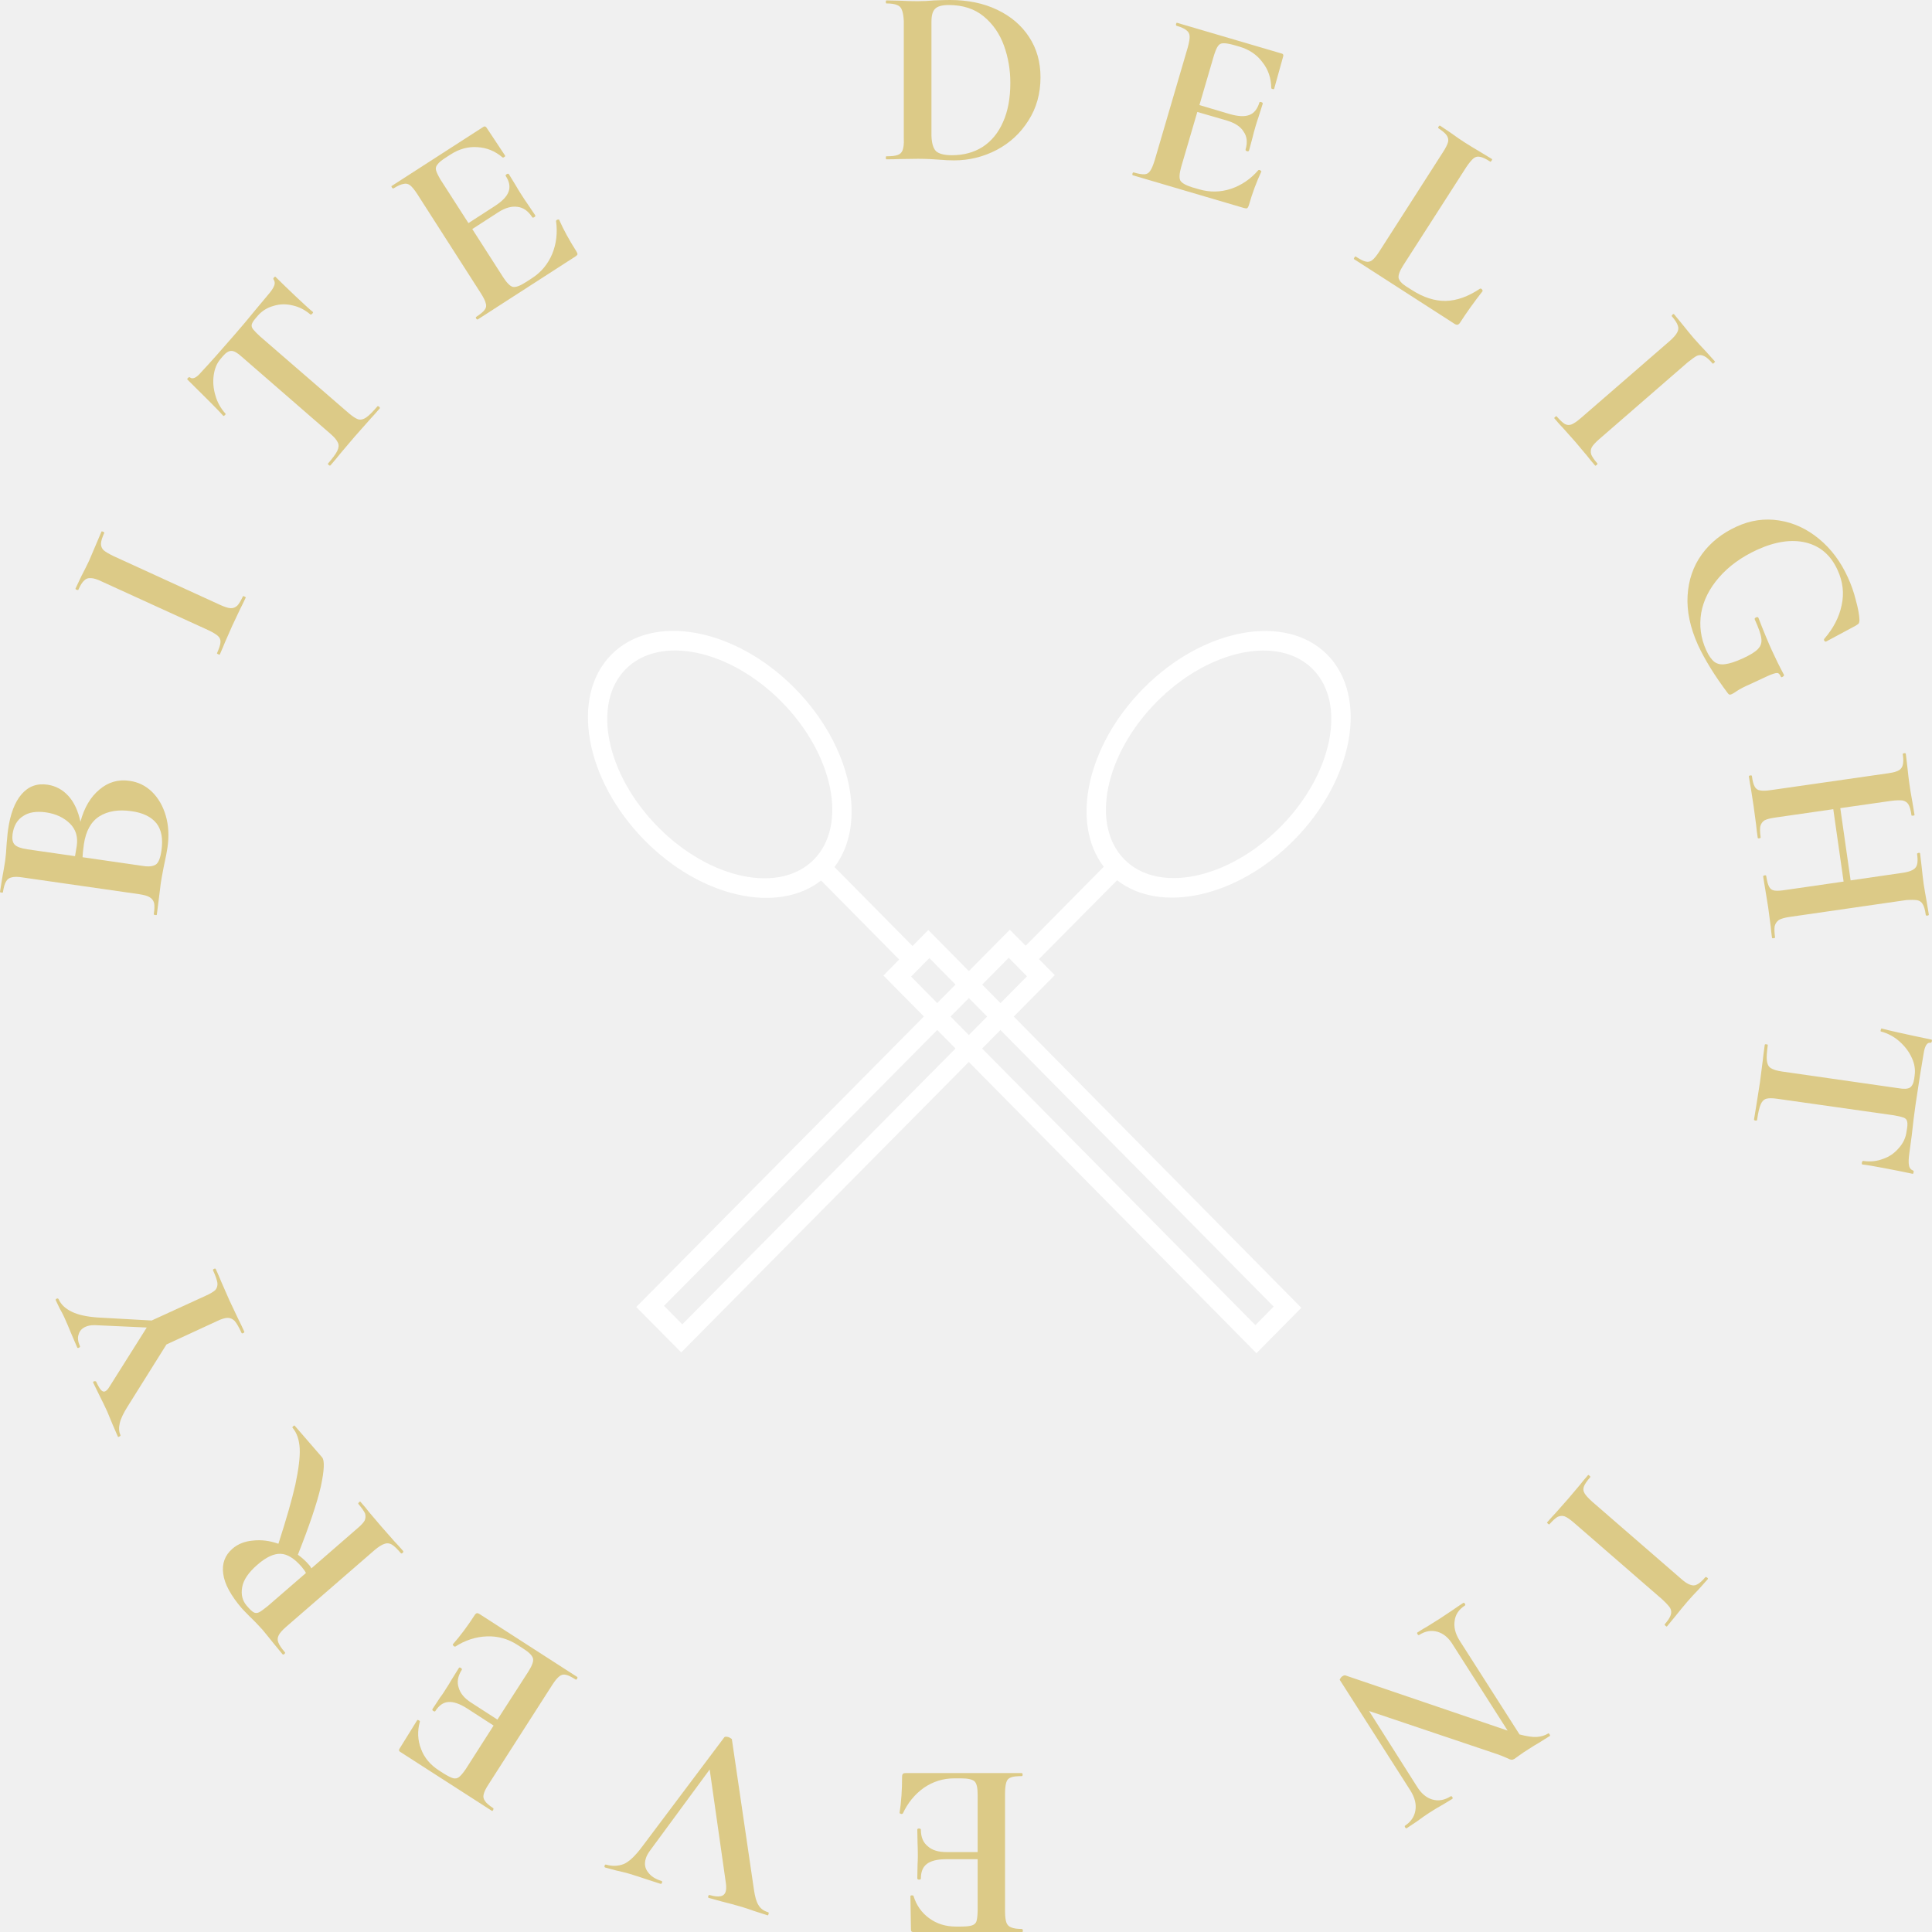
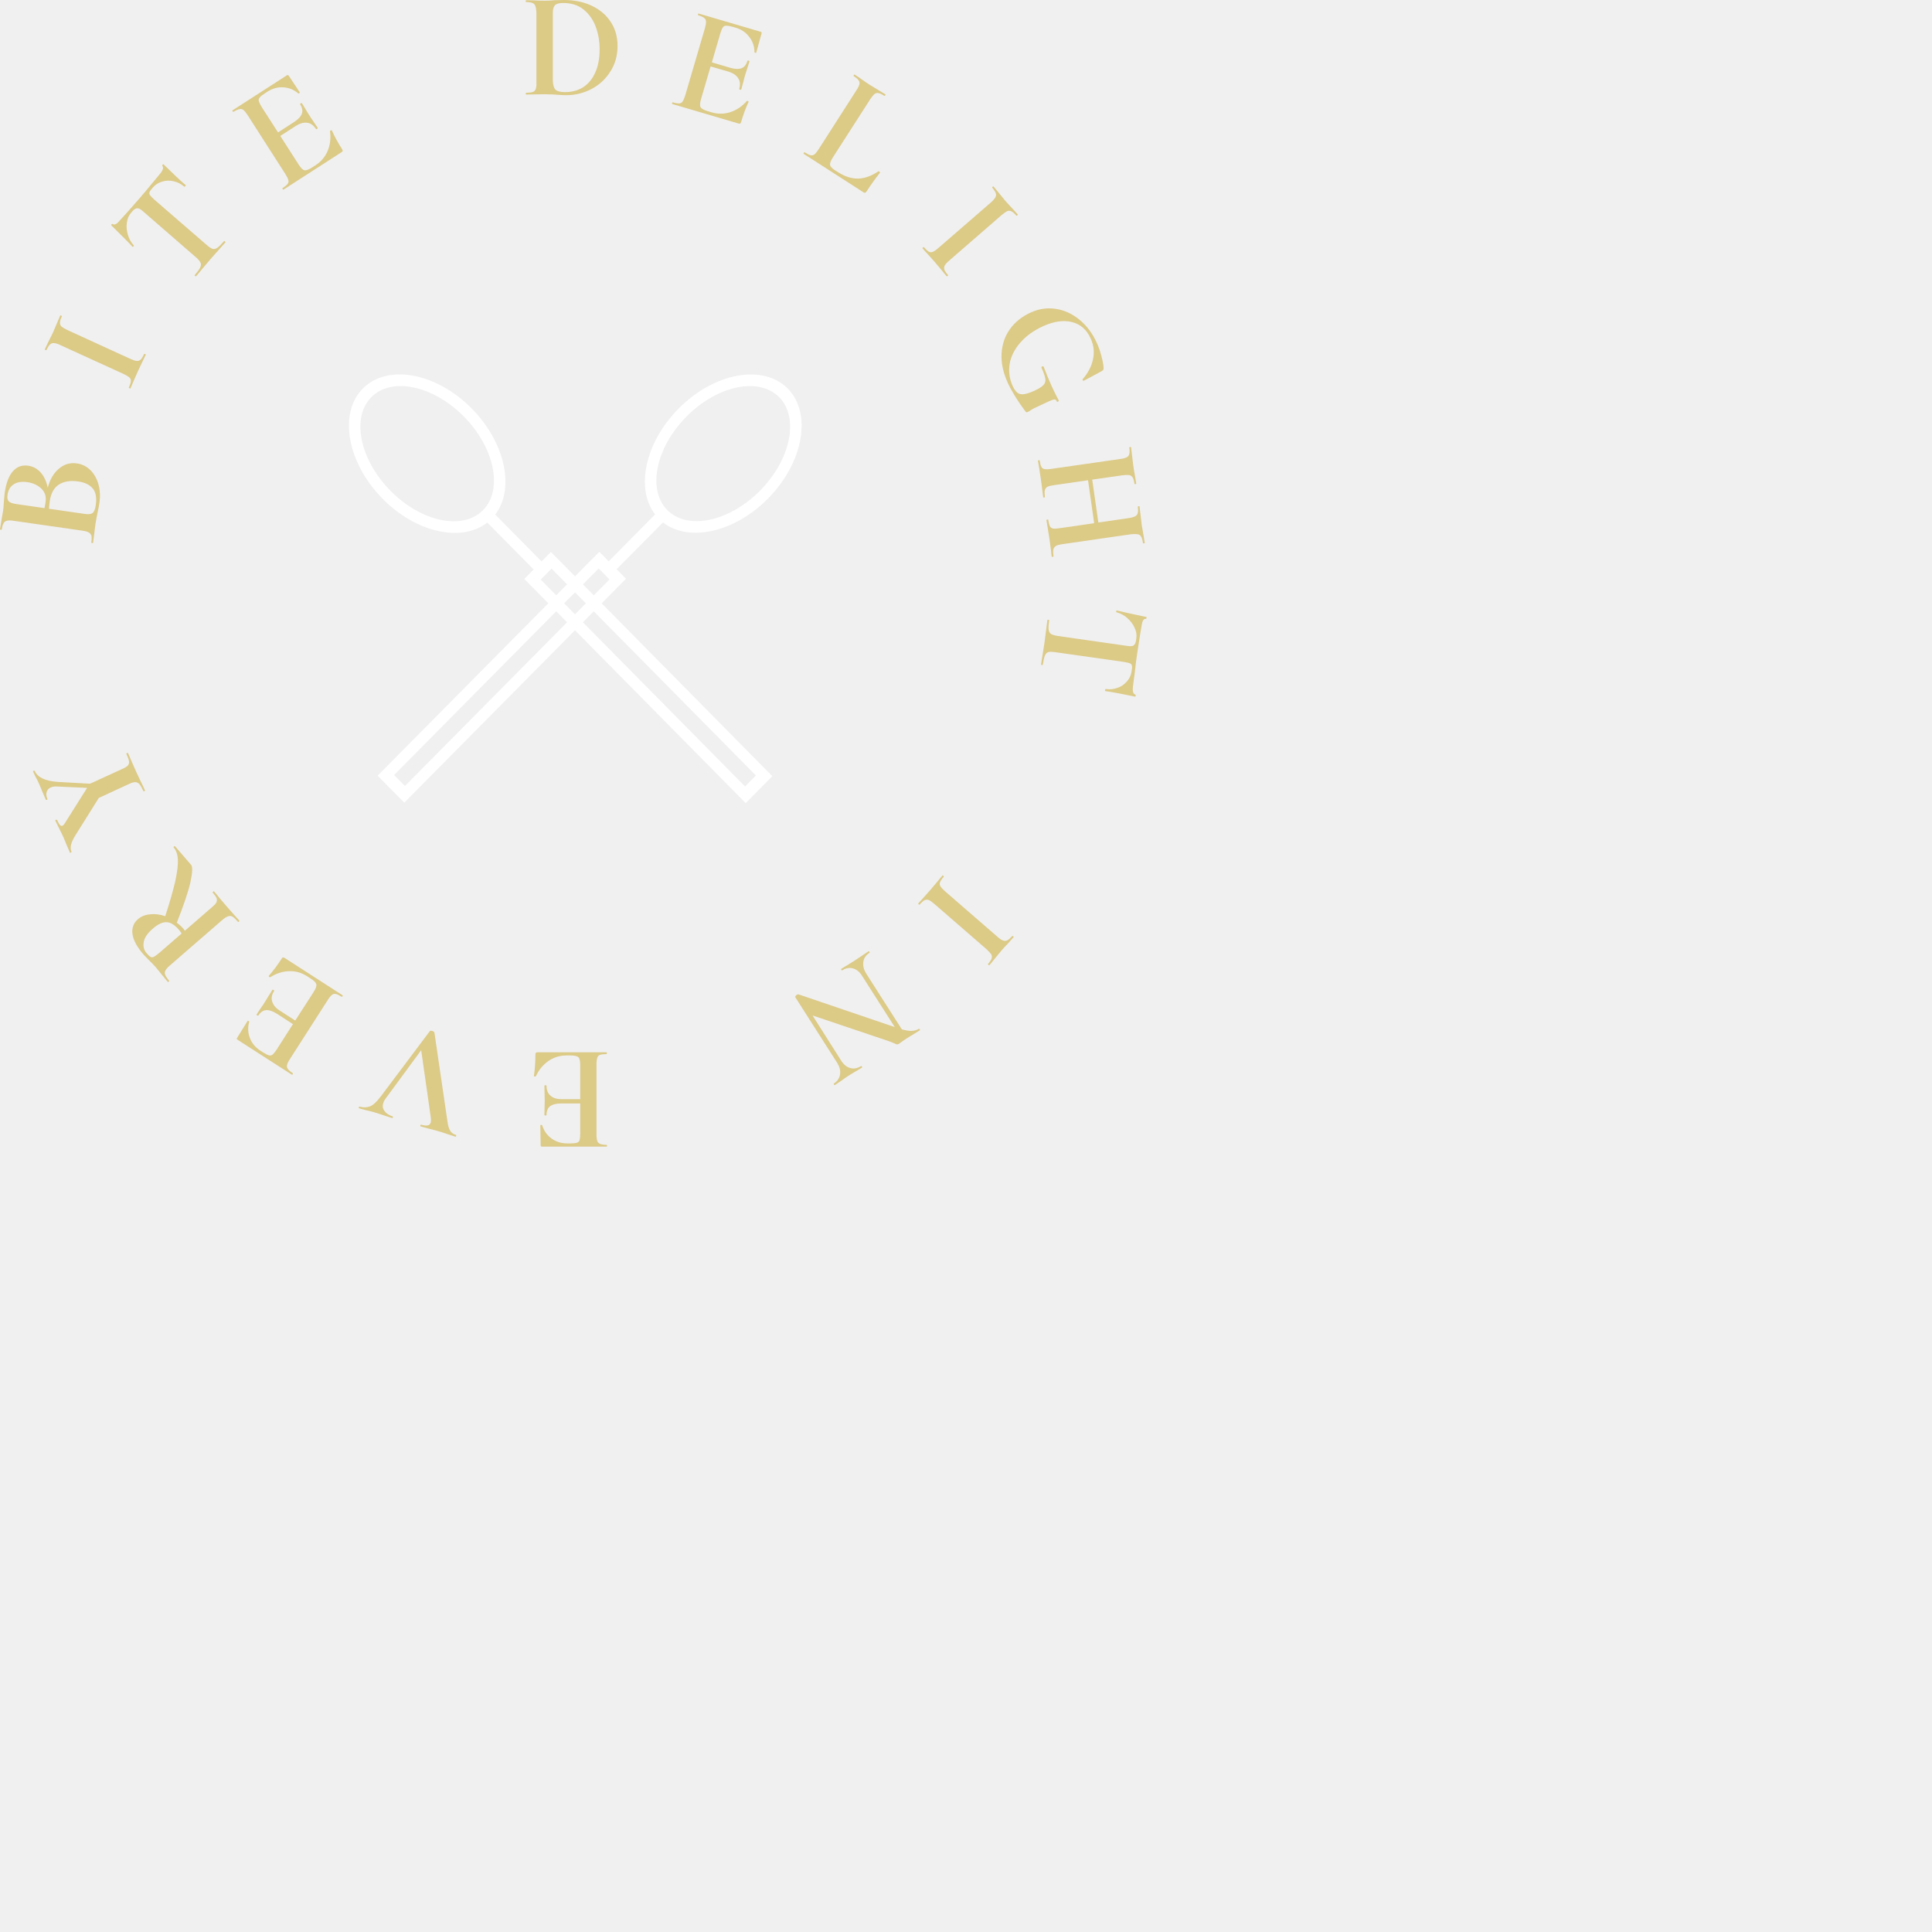
- <svg xmlns="http://www.w3.org/2000/svg" width="146" height="146" viewBox="0 0 146 146" fill="none">
+ <svg xmlns="http://www.w3.org/2000/svg" width="146" height="146" viewBox="0 0 246 246" fill="none">
  <defs />
  <path id="Vector" d="M97.77 63.5C102.3 58.93 103.43 52.64 100.3 49.47C97.16 46.31 90.93 47.45 86.41 52.02C82.13 56.34 80.88 62.2 83.41 65.5L77.51 71.47L76.31 70.26L48.08 98.77L51.48 102.2L79.71 73.69L78.51 72.48L84.42 66.52C87.69 69.07 93.49 67.82 97.77 63.5ZM77.61 73.78L51.56 100.08L50.18 98.68L76.23 72.38L77.61 73.78ZM84.97 64.95C82.39 62.34 83.49 57 87.41 53.04C91.34 49.07 96.63 47.97 99.21 50.57C101.79 53.18 100.69 58.52 96.77 62.48C92.84 66.44 87.55 67.55 84.97 64.95Z" fill="#FFFFFF" fill-opacity="1" fill-rule="nonzero" />
  <path id="Vector" d="M60.07 52.02C55.55 47.44 49.33 46.3 46.2 49.47C43.07 52.63 44.2 58.93 48.72 63.51C52.99 67.84 58.79 69.09 62.05 66.54L67.95 72.51L66.76 73.72L94.95 102.26L98.34 98.83L70.15 70.28L68.96 71.49L63.06 65.52C65.58 62.21 64.34 56.35 60.07 52.02ZM70.23 72.4L96.25 98.74L94.87 100.14L68.85 73.8L70.23 72.4ZM61.5 64.96C58.92 67.57 53.64 66.46 49.72 62.49C45.8 58.52 44.71 53.17 47.28 50.57C49.86 47.96 55.14 49.07 59.06 53.03C62.98 57 64.08 62.35 61.5 64.96Z" fill="#FFFFFF" fill-opacity="1" fill-rule="nonzero" />
  <path id="D" d="M72.1 12.12C71.74 12.12 71.34 12.1 70.89 12.06C70.71 12.05 70.49 12.03 70.24 12.02C69.98 12.01 69.7 12 69.38 12L67.96 12.02C67.73 12.03 67.4 12.04 66.98 12.04C66.96 12.04 66.94 12 66.94 11.93C66.94 11.85 66.96 11.81 66.98 11.81C67.38 11.81 67.66 11.78 67.84 11.71C68.02 11.65 68.14 11.53 68.21 11.35C68.28 11.16 68.32 10.87 68.3 10.48L68.3 1.59C68.28 1.21 68.23 0.92 68.15 0.74C68.09 0.56 67.96 0.44 67.79 0.38C67.61 0.3 67.34 0.26 66.98 0.26C66.96 0.26 66.94 0.23 66.94 0.15C66.94 0.07 66.96 0.03 66.98 0.03L67.96 0.05C68.52 0.08 68.98 0.09 69.34 0.09C69.76 0.09 70.18 0.07 70.6 0.03C71.14 0.01 71.54 0 71.79 0C73.13 0 74.32 0.24 75.36 0.74C76.39 1.23 77.2 1.92 77.77 2.8C78.35 3.68 78.63 4.7 78.63 5.84C78.63 7.06 78.33 8.16 77.71 9.12C77.11 10.07 76.32 10.8 75.32 11.33C74.32 11.85 73.25 12.12 72.1 12.12ZM71.93 11.73C72.82 11.73 73.6 11.52 74.26 11.1C74.93 10.66 75.44 10.04 75.8 9.22C76.17 8.4 76.35 7.41 76.35 6.26C76.35 5.27 76.19 4.34 75.87 3.45C75.55 2.56 75.04 1.82 74.34 1.24C73.65 0.67 72.77 0.38 71.7 0.38C71.18 0.38 70.84 0.48 70.66 0.67C70.48 0.85 70.39 1.17 70.39 1.63L70.39 10.27C70.41 10.8 70.51 11.18 70.72 11.41C70.94 11.62 71.34 11.73 71.93 11.73Z" fill="#DCCA87" fill-opacity="1" fill-rule="nonzero" />
  <path id="E" d="M95.09 12.86C95.12 12.84 95.15 12.84 95.19 12.85C95.23 12.86 95.26 12.88 95.29 12.92C95.32 12.94 95.33 12.95 95.32 12.96C94.96 13.73 94.64 14.58 94.37 15.53C94.34 15.62 94.3 15.69 94.25 15.73C94.2 15.76 94.12 15.75 94.01 15.72L85.62 13.25C85.57 13.24 85.56 13.2 85.58 13.12C85.6 13.05 85.63 13.02 85.67 13.03C86.04 13.14 86.31 13.18 86.49 13.17C86.68 13.16 86.82 13.07 86.92 12.91C87.03 12.76 87.14 12.49 87.26 12.11L89.76 3.58C89.86 3.21 89.91 2.93 89.9 2.74C89.89 2.55 89.81 2.4 89.66 2.29C89.51 2.16 89.26 2.05 88.92 1.95C88.88 1.94 88.86 1.89 88.87 1.82C88.9 1.74 88.92 1.71 88.94 1.72L96.87 4.05C96.97 4.08 97 4.15 96.97 4.26L96.29 6.7C96.28 6.74 96.24 6.75 96.17 6.73C96.1 6.71 96.07 6.68 96.07 6.66C96.06 5.91 95.84 5.25 95.4 4.7C94.98 4.13 94.4 3.74 93.65 3.52L93.3 3.42C92.92 3.31 92.63 3.26 92.44 3.27C92.27 3.27 92.14 3.34 92.05 3.47C91.95 3.6 91.85 3.84 91.74 4.18L90.64 7.94L92.93 8.62C93.56 8.8 94.05 8.83 94.41 8.69C94.77 8.56 95.02 8.24 95.17 7.75C95.18 7.7 95.23 7.69 95.32 7.72C95.4 7.74 95.44 7.79 95.42 7.85L95.1 8.86C95.05 9 94.98 9.21 94.9 9.48C94.79 9.87 94.7 10.17 94.66 10.37L94.39 11.37C94.37 11.43 94.32 11.45 94.25 11.43C94.21 11.42 94.18 11.4 94.14 11.38C94.13 11.34 94.12 11.32 94.13 11.29C94.28 10.76 94.24 10.32 93.98 9.95C93.75 9.57 93.33 9.3 92.75 9.12L90.48 8.46L89.26 12.62C89.12 13.12 89.1 13.46 89.2 13.65C89.32 13.84 89.62 14.01 90.11 14.16L90.63 14.31C91.43 14.54 92.22 14.53 93.02 14.27C93.82 14 94.51 13.53 95.09 12.86Z" fill="#DCCA87" fill-opacity="1" fill-rule="nonzero" />
  <path id="L" d="M102.32 19.58C102.3 19.56 102.31 19.52 102.35 19.46C102.39 19.4 102.42 19.37 102.44 19.38C102.78 19.6 103.03 19.73 103.22 19.77C103.4 19.81 103.57 19.77 103.71 19.65C103.86 19.53 104.04 19.31 104.25 18.98L109.05 11.49C109.26 11.17 109.38 10.91 109.43 10.73C109.47 10.54 109.43 10.38 109.32 10.22C109.21 10.06 109 9.89 108.7 9.69C108.67 9.67 108.67 9.63 108.72 9.56C108.76 9.5 108.79 9.48 108.83 9.5L109.59 10.01C110.05 10.34 110.42 10.6 110.71 10.78C111.01 10.97 111.4 11.21 111.91 11.51L112.75 12.02C112.77 12.04 112.76 12.07 112.72 12.14C112.67 12.2 112.64 12.23 112.62 12.22C112.29 12 112.03 11.88 111.83 11.85C111.66 11.81 111.5 11.85 111.35 11.97C111.21 12.09 111.02 12.31 110.8 12.64L106.05 20.04C105.78 20.46 105.66 20.78 105.69 21C105.73 21.2 105.91 21.41 106.24 21.63L106.7 21.92C107.57 22.48 108.42 22.75 109.25 22.74C110.09 22.72 110.96 22.41 111.85 21.81C111.88 21.8 111.92 21.81 111.95 21.83C111.98 21.85 112.01 21.88 112.02 21.92C112.05 21.96 112.05 21.98 112.04 22C111.39 22.83 110.82 23.63 110.33 24.39C110.22 24.56 110.09 24.58 109.93 24.48L102.32 19.58Z" fill="#DCCA87" fill-opacity="1" fill-rule="nonzero" />
  <path id="I" d="M117.46 31.61C117.44 31.59 117.46 31.56 117.52 31.51C117.58 31.46 117.61 31.44 117.63 31.46C117.89 31.76 118.1 31.95 118.25 32.04C118.42 32.13 118.59 32.14 118.77 32.07C118.94 32 119.18 31.84 119.48 31.58L126.19 25.76C126.47 25.51 126.65 25.3 126.74 25.13C126.84 24.95 126.86 24.78 126.79 24.6C126.73 24.41 126.58 24.18 126.34 23.9C126.32 23.88 126.33 23.84 126.38 23.78C126.44 23.73 126.48 23.72 126.51 23.75L127.12 24.49C127.47 24.93 127.76 25.28 127.98 25.54C128.24 25.83 128.56 26.19 128.97 26.62L129.6 27.32C129.61 27.34 129.59 27.37 129.53 27.42C129.48 27.48 129.44 27.49 129.42 27.47C129.17 27.18 128.96 26.99 128.78 26.91C128.61 26.82 128.43 26.81 128.25 26.88C128.09 26.96 127.85 27.13 127.54 27.38L120.86 33.18C120.57 33.43 120.38 33.64 120.29 33.8C120.2 33.98 120.19 34.16 120.25 34.35C120.32 34.52 120.47 34.75 120.72 35.03C120.73 35.05 120.71 35.09 120.66 35.14C120.6 35.19 120.56 35.2 120.54 35.18C120.28 34.88 120.08 34.64 119.93 34.44L119.03 33.37L118.12 32.35C117.95 32.18 117.73 31.93 117.46 31.61Z" fill="#DCCA87" fill-opacity="1" fill-rule="nonzero" />
  <path id="G" d="M128.31 48.73C127.73 47.43 127.46 46.2 127.53 45.01C127.6 43.84 127.95 42.8 128.6 41.9C129.25 41 130.13 40.3 131.22 39.8C132.28 39.31 133.35 39.16 134.44 39.33C135.55 39.5 136.55 39.97 137.46 40.72C138.37 41.47 139.1 42.44 139.64 43.63C139.89 44.17 140.1 44.76 140.25 45.38C140.42 45.99 140.51 46.49 140.52 46.88C140.51 47 140.49 47.07 140.46 47.12C140.42 47.16 140.34 47.22 140.22 47.29L138 48.48C137.95 48.5 137.91 48.48 137.87 48.43C137.83 48.38 137.83 48.33 137.85 48.29C138.55 47.48 138.99 46.63 139.17 45.74C139.37 44.85 139.27 43.97 138.87 43.09C138.36 41.96 137.56 41.27 136.47 41C135.39 40.74 134.17 40.92 132.8 41.54C131.6 42.09 130.64 42.79 129.91 43.63C129.18 44.47 128.73 45.36 128.56 46.31C128.4 47.27 128.52 48.22 128.94 49.14C129.13 49.56 129.34 49.85 129.56 50.02C129.78 50.18 130.06 50.24 130.37 50.19C130.71 50.15 131.14 50.01 131.69 49.76C132.26 49.5 132.65 49.26 132.86 49.03C133.07 48.81 133.15 48.54 133.1 48.23C133.06 47.91 132.89 47.44 132.61 46.82C132.58 46.75 132.61 46.7 132.7 46.66C132.74 46.64 132.77 46.63 132.8 46.63C132.84 46.64 132.87 46.66 132.88 46.68C133.26 47.67 133.6 48.49 133.89 49.13C134.17 49.74 134.47 50.36 134.81 50.99C134.83 51.04 134.8 51.09 134.72 51.14C134.65 51.19 134.6 51.19 134.58 51.14C134.5 50.95 134.4 50.85 134.28 50.86C134.15 50.86 133.9 50.94 133.53 51.11L132.35 51.66C131.82 51.89 131.46 52.08 131.27 52.21C131.08 52.34 130.94 52.43 130.86 52.46C130.79 52.49 130.74 52.5 130.7 52.49C130.67 52.49 130.63 52.46 130.58 52.4C129.57 51.06 128.82 49.83 128.31 48.73Z" fill="#DCCA87" fill-opacity="1" fill-rule="nonzero" />
  <path id="H" d="M134.14 70.85C134.14 70.87 134.11 70.89 134.03 70.9C133.96 70.91 133.92 70.9 133.91 70.88C133.86 70.52 133.83 70.23 133.81 70L133.62 68.57L133.4 67.21C133.36 66.97 133.3 66.64 133.24 66.22C133.24 66.19 133.28 66.17 133.35 66.15C133.42 66.14 133.47 66.15 133.47 66.19C133.53 66.58 133.6 66.85 133.69 67.01C133.78 67.18 133.91 67.27 134.1 67.3C134.28 67.33 134.57 67.31 134.96 67.25L139.32 66.62L138.54 61.15L134.17 61.78C133.8 61.83 133.52 61.9 133.35 61.99C133.19 62.09 133.08 62.24 133.03 62.43C132.99 62.61 133 62.9 133.05 63.28C133.06 63.32 133.02 63.34 132.95 63.35C132.87 63.36 132.83 63.35 132.83 63.31C132.77 62.89 132.73 62.57 132.71 62.34L132.52 60.93L132.32 59.62C132.27 59.38 132.22 59.06 132.16 58.67C132.16 58.63 132.19 58.61 132.27 58.6C132.34 58.59 132.38 58.6 132.39 58.64C132.44 59.02 132.51 59.29 132.6 59.44C132.69 59.61 132.83 59.71 133.01 59.73C133.2 59.77 133.49 59.76 133.88 59.7L142.66 58.44C143.2 58.37 143.53 58.25 143.67 58.06C143.83 57.87 143.87 57.51 143.79 56.99C143.78 56.96 143.82 56.93 143.9 56.92C143.97 56.91 144.01 56.92 144.02 56.96L144.13 57.88C144.19 58.44 144.24 58.89 144.29 59.23C144.34 59.58 144.41 60.04 144.52 60.62L144.68 61.58C144.69 61.61 144.65 61.63 144.57 61.64C144.5 61.65 144.46 61.64 144.45 61.62C144.4 61.23 144.32 60.96 144.22 60.79C144.12 60.63 143.97 60.53 143.77 60.49C143.59 60.47 143.3 60.47 142.92 60.52L139.07 61.07L139.85 66.53L143.7 65.97C144.25 65.9 144.6 65.76 144.75 65.57C144.91 65.39 144.95 65.04 144.87 64.52C144.87 64.5 144.9 64.48 144.98 64.45C145.05 64.44 145.09 64.45 145.1 64.49L145.21 65.43C145.27 65.99 145.32 66.45 145.37 66.8C145.42 67.14 145.5 67.59 145.6 68.15L145.76 69.11C145.77 69.15 145.73 69.18 145.66 69.19C145.58 69.2 145.54 69.18 145.53 69.15C145.48 68.76 145.4 68.49 145.3 68.33C145.21 68.17 145.08 68.07 144.89 68.03C144.7 68 144.42 67.99 144.04 68.02L135.25 69.29C134.89 69.34 134.61 69.42 134.43 69.52C134.27 69.64 134.16 69.79 134.11 70C134.08 70.19 134.09 70.48 134.14 70.85Z" fill="#DCCA87" fill-opacity="1" fill-rule="nonzero" />
  <path id="T" d="M133.36 78.96C133.37 78.92 133.41 78.9 133.49 78.92C133.56 78.93 133.6 78.94 133.59 78.97C133.52 79.5 133.49 79.89 133.52 80.14C133.55 80.41 133.64 80.6 133.81 80.71C133.99 80.83 134.26 80.91 134.64 80.97L143.43 82.23C143.87 82.31 144.17 82.29 144.33 82.19C144.5 82.08 144.61 81.85 144.66 81.5L144.69 81.25C144.75 80.82 144.68 80.37 144.46 79.91C144.25 79.46 143.94 79.05 143.53 78.69C143.13 78.34 142.67 78.09 142.14 77.95C142.12 77.95 142.11 77.91 142.12 77.85C142.13 77.81 142.14 77.78 142.16 77.74C142.18 77.72 142.2 77.71 142.22 77.73C142.69 77.86 143.93 78.14 145.95 78.56C145.99 78.56 146 78.6 145.99 78.66C145.99 78.7 145.98 78.73 145.96 78.75C145.94 78.79 145.92 78.81 145.89 78.8C145.63 78.76 145.46 79.03 145.37 79.6C145.19 80.62 144.99 81.91 144.76 83.45C144.66 84.15 144.56 84.93 144.47 85.8L144.29 87.13C144.23 87.55 144.22 87.86 144.26 88.06C144.29 88.26 144.4 88.39 144.59 88.47C144.62 88.5 144.63 88.55 144.6 88.61C144.59 88.69 144.56 88.72 144.52 88.7C143.96 88.58 143.27 88.44 142.42 88.28C141.6 88.12 141.03 88.03 140.74 88C140.7 87.99 140.69 87.95 140.7 87.87C140.72 87.77 140.75 87.73 140.8 87.73C141.32 87.81 141.82 87.76 142.29 87.58C142.77 87.42 143.17 87.14 143.49 86.76C143.82 86.4 144.02 85.97 144.08 85.49L144.12 85.24C144.16 84.99 144.15 84.8 144.1 84.68C144.06 84.57 143.96 84.49 143.81 84.44C143.67 84.39 143.44 84.34 143.1 84.28L134.35 83.04C133.95 82.98 133.66 82.98 133.48 83.03C133.29 83.09 133.14 83.24 133.05 83.47C132.95 83.7 132.86 84.09 132.78 84.64C132.78 84.67 132.74 84.69 132.66 84.68C132.58 84.67 132.55 84.64 132.55 84.6C132.62 84.14 132.68 83.77 132.73 83.5L133 81.78L133.21 80.14C133.24 79.86 133.29 79.46 133.36 78.96Z" fill="#DCCA87" fill-opacity="1" fill-rule="nonzero" />
  <path id="I" d="M120.01 111.47C120.02 111.45 120.06 111.47 120.12 111.52C120.17 111.57 120.2 111.6 120.18 111.62C119.92 111.92 119.76 112.16 119.7 112.32C119.63 112.5 119.64 112.67 119.74 112.84C119.83 113 120.03 113.22 120.32 113.48L127.03 119.3C127.31 119.55 127.54 119.7 127.73 119.76C127.92 119.83 128.09 119.83 128.26 119.73C128.43 119.65 128.64 119.46 128.88 119.18C128.9 119.16 128.94 119.17 129.01 119.22C129.07 119.27 129.08 119.31 129.06 119.33L128.42 120.05C128.03 120.46 127.72 120.79 127.5 121.05C127.25 121.34 126.94 121.72 126.57 122.18L125.97 122.91C125.95 122.93 125.92 122.91 125.86 122.86C125.8 122.81 125.78 122.77 125.8 122.75C126.05 122.46 126.2 122.23 126.26 122.04C126.32 121.85 126.3 121.68 126.21 121.51C126.11 121.36 125.91 121.14 125.62 120.87L118.94 115.07C118.65 114.82 118.42 114.66 118.24 114.59C118.06 114.53 117.88 114.55 117.7 114.63C117.54 114.73 117.33 114.91 117.09 115.19C117.07 115.21 117.04 115.2 116.98 115.15C116.92 115.1 116.9 115.06 116.92 115.04C117.18 114.74 117.39 114.51 117.56 114.33L118.49 113.28L119.37 112.24C119.52 112.05 119.73 111.79 120.01 111.47Z" fill="#DCCA87" fill-opacity="1" fill-rule="nonzero" />
  <path id="N" d="M106.3 138.16C106.26 138.18 106.23 138.16 106.19 138.1C106.15 138.03 106.14 137.99 106.17 137.97C106.61 137.68 106.88 137.3 106.96 136.82C107.04 136.34 106.92 135.85 106.59 135.32L101.26 126.97C101.23 126.95 101.24 126.9 101.29 126.84C101.33 126.77 101.38 126.71 101.45 126.67C101.56 126.6 101.65 126.58 101.73 126.63L113.93 130.78L109.79 124.29C109.47 123.76 109.08 123.44 108.62 123.31C108.16 123.18 107.7 123.26 107.25 123.55C107.21 123.58 107.16 123.56 107.12 123.49C107.08 123.43 107.08 123.38 107.12 123.36C107.43 123.16 107.66 123.02 107.83 122.93L108.85 122.29L109.81 121.65C109.99 121.52 110.24 121.35 110.58 121.13C110.62 121.11 110.66 121.12 110.7 121.19C110.74 121.25 110.74 121.3 110.7 121.33C110.25 121.62 109.99 122 109.93 122.47C109.85 122.94 109.97 123.44 110.29 123.96L114.83 131.07C115.36 131.21 115.8 131.28 116.13 131.26C116.46 131.24 116.75 131.15 117.01 130.99C117.03 130.97 117.06 131 117.1 131.06C117.14 131.13 117.15 131.17 117.13 131.18L116.25 131.73C116.07 131.83 115.84 131.97 115.55 132.16C115.26 132.34 115.02 132.5 114.83 132.64C114.64 132.78 114.5 132.88 114.44 132.92C114.35 132.97 114.28 132.99 114.21 132.98C114.12 132.97 114.01 132.92 113.87 132.85C113.62 132.74 113.38 132.64 113.14 132.56L103.46 129.3L107.08 135.01C107.4 135.53 107.79 135.86 108.25 135.99C108.7 136.12 109.16 136.04 109.62 135.75C109.67 135.72 109.71 135.74 109.75 135.8C109.79 135.87 109.79 135.91 109.75 135.94L109.11 136.33C108.66 136.58 108.3 136.8 108.01 136.99C107.78 137.14 107.47 137.35 107.08 137.64L106.3 138.16Z" fill="#DCCA87" fill-opacity="1" fill-rule="nonzero" />
  <path id="E" d="M68.23 137.04C68.2 137.07 68.17 137.08 68.13 137.08C68.1 137.08 68.06 137.07 68.02 137.04C67.98 137.03 67.97 137.02 67.98 137C68.11 136.17 68.17 135.26 68.17 134.28C68.17 134.17 68.19 134.1 68.23 134.05C68.27 134.01 68.34 133.99 68.46 133.99L77.2 133.99C77.25 133.99 77.28 134.03 77.28 134.1C77.28 134.18 77.26 134.22 77.22 134.22C76.84 134.22 76.56 134.25 76.39 134.32C76.22 134.38 76.1 134.5 76.05 134.68C75.99 134.86 75.95 135.15 75.95 135.54L75.95 144.44C75.95 144.82 75.99 145.11 76.05 145.28C76.11 145.46 76.24 145.59 76.41 145.65C76.59 145.73 76.86 145.77 77.22 145.77C77.26 145.77 77.28 145.8 77.3 145.88C77.3 145.96 77.28 146 77.26 146L69 146C68.89 146 68.84 145.94 68.84 145.82L68.8 143.29C68.8 143.25 68.84 143.23 68.92 143.23C68.98 143.23 69.02 143.24 69.03 143.27C69.25 143.98 69.65 144.55 70.22 144.96C70.79 145.38 71.46 145.59 72.24 145.59L72.6 145.59C73 145.59 73.28 145.56 73.46 145.5C73.63 145.44 73.74 145.34 73.79 145.19C73.84 145.03 73.87 144.78 73.88 144.42L73.88 140.5L71.49 140.5C70.84 140.5 70.36 140.62 70.05 140.85C69.74 141.08 69.59 141.45 69.59 141.96C69.59 142.01 69.55 142.04 69.46 142.04C69.37 142.04 69.32 142.01 69.32 141.94L69.34 140.89C69.35 140.73 69.36 140.51 69.36 140.23C69.36 139.82 69.35 139.52 69.34 139.31L69.32 138.27C69.32 138.21 69.36 138.18 69.44 138.18C69.48 138.18 69.51 138.18 69.55 138.2C69.58 138.22 69.59 138.25 69.59 138.27C69.59 138.82 69.76 139.24 70.11 139.52C70.44 139.82 70.91 139.96 71.53 139.96L73.88 139.96L73.88 135.62C73.88 135.11 73.81 134.78 73.65 134.62C73.49 134.47 73.15 134.39 72.64 134.39L72.1 134.39C71.27 134.39 70.51 134.63 69.82 135.1C69.13 135.59 68.6 136.24 68.23 137.04Z" fill="#DCCA87" fill-opacity="1" fill-rule="nonzero" />
  <path id="V" d="M45.74 141.13C45.68 141.11 45.66 141.06 45.69 140.99C45.71 140.92 45.75 140.89 45.81 140.91C46.26 141.04 46.7 141.03 47.12 140.87C47.52 140.71 47.99 140.27 48.52 139.56L54.74 131.28C54.8 131.23 54.9 131.23 55.04 131.27C55.11 131.29 55.16 131.32 55.22 131.36C55.28 131.39 55.31 131.42 55.31 131.45L56.97 142.77C57.05 143.33 57.16 143.73 57.32 143.97C57.47 144.23 57.71 144.41 58.06 144.51C58.09 144.52 58.1 144.56 58.08 144.64C58.06 144.71 58.04 144.75 58.01 144.74L57.04 144.43C56.61 144.28 56.29 144.17 56.08 144.11C55.61 143.97 55.08 143.83 54.49 143.68L53.58 143.43C53.52 143.42 53.5 143.37 53.52 143.3C53.54 143.22 53.58 143.19 53.64 143.21C54.33 143.41 54.73 143.33 54.84 142.94C54.88 142.81 54.89 142.61 54.86 142.35L53.63 133.72L49.15 139.81C48.97 140.05 48.85 140.27 48.8 140.46C48.68 140.85 48.74 141.18 48.96 141.47C49.18 141.78 49.52 142 49.98 142.14C50.03 142.15 50.05 142.19 50.03 142.27C50 142.34 49.97 142.37 49.92 142.36L48.99 142.06C48.45 141.88 47.97 141.72 47.53 141.59C47.28 141.52 46.97 141.44 46.6 141.36L45.74 141.13Z" fill="#DCCA87" fill-opacity="1" fill-rule="nonzero" />
  <path id="E" d="M34.41 124.43C34.38 124.44 34.34 124.43 34.31 124.41C34.28 124.39 34.25 124.36 34.23 124.31C34.21 124.28 34.21 124.27 34.22 124.26C34.78 123.63 35.32 122.9 35.86 122.07C35.91 121.98 35.97 121.93 36.03 121.91C36.08 121.9 36.16 121.92 36.25 121.98L43.61 126.72C43.65 126.75 43.65 126.79 43.61 126.86C43.57 126.92 43.53 126.95 43.5 126.92C43.18 126.72 42.93 126.59 42.75 126.56C42.57 126.52 42.41 126.56 42.27 126.68C42.12 126.79 41.93 127.02 41.72 127.35L36.92 134.84C36.71 135.16 36.59 135.41 36.55 135.6C36.5 135.78 36.54 135.95 36.65 136.1C36.76 136.27 36.97 136.44 37.27 136.64C37.3 136.66 37.3 136.7 37.27 136.78C37.23 136.84 37.2 136.87 37.18 136.85L30.23 132.38C30.14 132.32 30.13 132.24 30.19 132.15L31.53 129.99C31.55 129.96 31.59 129.97 31.66 130.01C31.71 130.04 31.74 130.07 31.73 130.1C31.53 130.82 31.56 131.51 31.82 132.17C32.06 132.83 32.52 133.37 33.17 133.79L33.48 133.99C33.81 134.2 34.07 134.33 34.25 134.38C34.42 134.42 34.57 134.39 34.69 134.29C34.82 134.19 34.99 133.99 35.19 133.7L37.3 130.4L35.29 129.1C34.74 128.75 34.27 128.59 33.89 128.62C33.51 128.64 33.18 128.87 32.9 129.3C32.88 129.35 32.83 129.34 32.75 129.3C32.67 129.25 32.65 129.2 32.69 129.14L33.27 128.26C33.37 128.14 33.49 127.96 33.64 127.72C33.86 127.38 34.02 127.12 34.12 126.94L34.67 126.06C34.7 126 34.75 126 34.82 126.04C34.85 126.06 34.88 126.08 34.9 126.12C34.91 126.15 34.91 126.18 34.89 126.2C34.6 126.66 34.52 127.11 34.66 127.53C34.78 127.96 35.09 128.34 35.61 128.67L37.59 129.95L39.94 126.3C40.21 125.87 40.33 125.54 40.28 125.33C40.22 125.11 39.98 124.86 39.55 124.59L39.1 124.3C38.4 123.85 37.63 123.63 36.8 123.66C35.95 123.69 35.16 123.95 34.41 124.43Z" fill="#DCCA87" fill-opacity="1" fill-rule="nonzero" />
  <path id="R" d="M22.11 107.9C22.08 107.87 22.1 107.83 22.16 107.78C22.21 107.72 22.25 107.71 22.28 107.75L24.34 110.13C24.54 110.36 24.51 111.11 24.24 112.36C23.95 113.61 23.37 115.32 22.51 117.49C22.81 117.7 23.11 117.97 23.39 118.3C23.43 118.35 23.48 118.42 23.53 118.52L26.96 115.54C27.25 115.3 27.44 115.1 27.55 114.92C27.63 114.75 27.64 114.57 27.59 114.38C27.51 114.19 27.34 113.96 27.09 113.66C27.06 113.63 27.07 113.58 27.13 113.53C27.18 113.47 27.22 113.46 27.25 113.5C27.54 113.83 27.75 114.08 27.89 114.27L28.81 115.35L29.76 116.43C29.94 116.62 30.17 116.87 30.46 117.2C30.49 117.24 30.48 117.29 30.43 117.35C30.37 117.4 30.33 117.41 30.29 117.37C30.02 117.05 29.79 116.83 29.61 116.72C29.41 116.61 29.23 116.6 29.05 116.67C28.86 116.73 28.62 116.88 28.33 117.12L21.62 122.94C21.33 123.19 21.14 123.41 21.06 123.58C20.97 123.75 20.96 123.93 21.03 124.11C21.1 124.31 21.27 124.56 21.53 124.86C21.56 124.89 21.55 124.94 21.49 124.99C21.43 125.04 21.38 125.05 21.35 125.01L20.7 124.22C20.35 123.78 20.06 123.43 19.83 123.15C19.54 122.83 19.21 122.48 18.84 122.13C18.55 121.84 18.37 121.64 18.28 121.55C17.44 120.57 16.97 119.7 16.87 118.94C16.76 118.17 16.99 117.54 17.56 117.04C17.97 116.68 18.5 116.47 19.12 116.42C19.75 116.35 20.38 116.43 21.04 116.66C21.63 114.83 22.06 113.34 22.32 112.19C22.56 111.05 22.68 110.14 22.65 109.47C22.61 108.79 22.43 108.27 22.11 107.9ZM23.12 118.87C23.05 118.73 22.94 118.57 22.8 118.41C22.25 117.77 21.72 117.44 21.21 117.42C20.7 117.4 20.11 117.67 19.46 118.24C18.77 118.83 18.39 119.41 18.3 119.95C18.2 120.5 18.32 120.97 18.65 121.35C18.88 121.62 19.05 121.78 19.17 121.84C19.28 121.91 19.42 121.91 19.58 121.84C19.72 121.77 19.95 121.6 20.28 121.33L23.12 118.87Z" fill="#DCCA87" fill-opacity="1" fill-rule="nonzero" />
  <path id="Y" d="M4.22 98.27C4.19 98.22 4.21 98.17 4.28 98.14C4.35 98.11 4.4 98.12 4.43 98.18C4.61 98.59 4.95 98.9 5.43 99.13C5.9 99.36 6.54 99.5 7.35 99.56L11.46 99.79L15.52 97.93C15.88 97.77 16.13 97.62 16.27 97.49C16.4 97.34 16.45 97.16 16.43 96.95C16.4 96.74 16.29 96.42 16.1 96C16.08 95.96 16.1 95.92 16.17 95.89C16.24 95.85 16.29 95.86 16.31 95.91C16.49 96.31 16.63 96.63 16.72 96.86L17.33 98.25L18.01 99.69C18.13 99.92 18.28 100.23 18.46 100.63C18.48 100.67 18.45 100.71 18.38 100.74C18.31 100.78 18.27 100.77 18.25 100.72C18.06 100.3 17.89 100.01 17.74 99.83C17.58 99.67 17.4 99.59 17.21 99.59C17.01 99.59 16.74 99.67 16.39 99.84L12.58 101.6L9.63 106.31C9.33 106.79 9.13 107.2 9.05 107.55C8.97 107.88 8.98 108.18 9.1 108.44C9.12 108.48 9.1 108.52 9.03 108.55C8.96 108.6 8.92 108.6 8.91 108.57L8.51 107.65C8.33 107.2 8.19 106.87 8.1 106.66C7.97 106.36 7.75 105.93 7.47 105.36L7.04 104.48C7.03 104.44 7.04 104.41 7.09 104.39C7.12 104.38 7.16 104.37 7.21 104.38C7.24 104.38 7.26 104.39 7.27 104.42C7.41 104.72 7.53 104.93 7.64 105.05C7.75 105.16 7.85 105.19 7.95 105.14C8.06 105.09 8.17 104.97 8.28 104.78L11.09 100.32L7.15 100.14C6.87 100.14 6.64 100.18 6.45 100.27C6.19 100.39 6.01 100.58 5.94 100.85C5.85 101.09 5.89 101.39 6.04 101.73C6.06 101.77 6.04 101.81 5.97 101.84C5.9 101.88 5.86 101.87 5.84 101.84L5.43 100.89C5.19 100.29 4.99 99.84 4.85 99.53C4.76 99.33 4.64 99.11 4.5 98.86L4.22 98.27Z" fill="#DCCA87" fill-opacity="1" fill-rule="nonzero" />
  <path id="B" d="M6.08 62.1C6.36 61.04 6.84 60.23 7.51 59.67C8.18 59.1 8.94 58.88 9.8 59.01C10.45 59.1 11.02 59.38 11.5 59.85C11.97 60.32 12.32 60.92 12.53 61.65C12.74 62.38 12.78 63.17 12.66 64.02C12.61 64.37 12.53 64.78 12.43 65.23C12.39 65.4 12.35 65.62 12.3 65.89C12.25 66.14 12.2 66.42 12.15 66.74L11.98 68.11C11.95 68.36 11.91 68.69 11.85 69.12C11.85 69.15 11.81 69.16 11.73 69.15C11.66 69.13 11.62 69.12 11.62 69.09C11.68 68.72 11.68 68.45 11.65 68.26C11.6 68.06 11.49 67.91 11.32 67.81C11.16 67.7 10.88 67.63 10.5 67.57L1.72 66.31C1.35 66.25 1.08 66.25 0.89 66.3C0.69 66.34 0.54 66.45 0.45 66.63C0.35 66.79 0.28 67.06 0.22 67.43C0.22 67.45 0.18 67.46 0.1 67.45C0.03 67.44 -0.01 67.42 0 67.4L0.16 66.39C0.26 65.84 0.34 65.39 0.39 65.05C0.44 64.69 0.47 64.32 0.49 63.93C0.5 63.81 0.51 63.61 0.54 63.36C0.56 63.1 0.58 62.88 0.61 62.69C0.78 61.5 1.12 60.61 1.63 60.02C2.15 59.42 2.8 59.18 3.6 59.3C4.2 59.39 4.73 59.67 5.16 60.14C5.6 60.62 5.9 61.27 6.08 62.1ZM0.95 63.03C0.9 63.4 0.95 63.66 1.11 63.83C1.26 63.99 1.58 64.11 2.06 64.18L5.67 64.7L5.8 63.92C5.9 63.24 5.73 62.68 5.29 62.24C4.83 61.79 4.23 61.5 3.47 61.39C2.75 61.29 2.17 61.38 1.75 61.67C1.31 61.94 1.04 62.4 0.95 63.03ZM12.2 64.28C12.33 63.38 12.2 62.69 11.82 62.21C11.43 61.73 10.81 61.42 9.93 61.3C8.96 61.16 8.15 61.29 7.51 61.69C6.88 62.09 6.49 62.79 6.34 63.79C6.29 64.16 6.25 64.49 6.24 64.78L10.81 65.44C11.25 65.51 11.57 65.47 11.78 65.33C11.98 65.19 12.12 64.84 12.2 64.28Z" fill="#DCCA87" fill-opacity="1" fill-rule="nonzero" />
  <path id="I" d="M16.61 49.46C16.6 49.48 16.56 49.48 16.49 49.44C16.42 49.41 16.39 49.39 16.4 49.36C16.56 49 16.65 48.73 16.66 48.55C16.68 48.36 16.62 48.2 16.48 48.07C16.34 47.94 16.1 47.79 15.74 47.62L7.66 43.93C7.33 43.77 7.06 43.69 6.87 43.69C6.66 43.67 6.5 43.73 6.37 43.86C6.22 43.99 6.07 44.23 5.92 44.57C5.91 44.59 5.87 44.59 5.79 44.57C5.72 44.54 5.69 44.5 5.71 44.47L6.12 43.6C6.38 43.1 6.58 42.69 6.73 42.38C6.88 42.03 7.07 41.58 7.3 41.04L7.67 40.17C7.68 40.15 7.72 40.15 7.79 40.18C7.86 40.22 7.89 40.24 7.88 40.27C7.72 40.62 7.64 40.89 7.63 41.08C7.63 41.28 7.69 41.44 7.83 41.58C7.97 41.7 8.22 41.85 8.57 42.02L16.61 45.7C16.96 45.86 17.23 45.95 17.42 45.96C17.61 45.97 17.78 45.91 17.93 45.77C18.06 45.64 18.2 45.4 18.36 45.06C18.37 45.04 18.41 45.04 18.48 45.08C18.55 45.11 18.58 45.14 18.57 45.16C18.4 45.52 18.26 45.81 18.15 46.02L17.55 47.29L17 48.54C16.91 48.77 16.78 49.07 16.61 49.46Z" fill="#DCCA87" fill-opacity="1" fill-rule="nonzero" />
  <path id="T" d="M24.97 35.17C24.94 35.2 24.9 35.19 24.84 35.14C24.79 35.09 24.77 35.06 24.78 35.04C25.13 34.63 25.37 34.31 25.48 34.09C25.6 33.85 25.62 33.64 25.54 33.46C25.45 33.26 25.27 33.04 24.98 32.79L18.27 26.96C17.94 26.66 17.68 26.51 17.49 26.52C17.29 26.51 17.07 26.65 16.84 26.92L16.68 27.11C16.39 27.44 16.22 27.85 16.15 28.36C16.08 28.85 16.12 29.36 16.28 29.89C16.42 30.4 16.68 30.86 17.04 31.26C17.06 31.28 17.05 31.31 17.01 31.36C16.98 31.39 16.95 31.41 16.92 31.43C16.88 31.44 16.86 31.43 16.86 31.41C16.54 31.04 15.64 30.14 14.17 28.69C14.14 28.66 14.14 28.63 14.19 28.58C14.21 28.55 14.24 28.53 14.26 28.52C14.3 28.5 14.32 28.5 14.34 28.51C14.55 28.69 14.84 28.56 15.21 28.12C15.92 27.36 16.78 26.39 17.8 25.21C18.26 24.68 18.77 24.08 19.32 23.4L20.18 22.37C20.46 22.05 20.64 21.8 20.71 21.61C20.79 21.43 20.77 21.25 20.66 21.09C20.65 21.04 20.67 21 20.72 20.96C20.77 20.9 20.81 20.89 20.84 20.94C21.24 21.34 21.75 21.83 22.37 22.42C22.99 23 23.41 23.39 23.64 23.57C23.67 23.6 23.66 23.64 23.61 23.69C23.54 23.77 23.49 23.79 23.45 23.76C23.05 23.42 22.61 23.19 22.11 23.08C21.62 22.96 21.14 22.97 20.66 23.12C20.19 23.25 19.79 23.5 19.47 23.87L19.31 24.06C19.14 24.25 19.05 24.41 19.02 24.54C19 24.66 19.04 24.78 19.14 24.9C19.23 25.01 19.4 25.19 19.65 25.42L26.34 31.21C26.64 31.47 26.89 31.63 27.07 31.69C27.27 31.74 27.47 31.69 27.67 31.55C27.88 31.41 28.16 31.13 28.52 30.71C28.55 30.68 28.59 30.69 28.65 30.74C28.71 30.79 28.72 30.83 28.7 30.86C28.39 31.22 28.14 31.5 27.96 31.69L26.8 33L25.73 34.26C25.56 34.48 25.3 34.79 24.97 35.17Z" fill="#DCCA87" fill-opacity="1" fill-rule="nonzero" />
  <path id="E" d="M42.02 16.7C42.03 16.66 42.05 16.64 42.08 16.62C42.11 16.6 42.15 16.59 42.2 16.59C42.24 16.58 42.25 16.58 42.25 16.6C42.59 17.37 43.03 18.17 43.56 19C43.61 19.08 43.64 19.16 43.64 19.22C43.62 19.27 43.57 19.33 43.47 19.39L36.12 24.13C36.08 24.16 36.03 24.14 35.99 24.08C35.95 24.01 35.95 23.97 35.98 23.95C36.3 23.74 36.52 23.56 36.62 23.42C36.74 23.27 36.77 23.1 36.71 22.93C36.67 22.74 36.54 22.48 36.33 22.15L31.53 14.66C31.32 14.34 31.14 14.12 30.99 14C30.84 13.89 30.68 13.85 30.49 13.9C30.3 13.93 30.05 14.04 29.75 14.23C29.72 14.26 29.68 14.24 29.62 14.18C29.58 14.11 29.57 14.08 29.59 14.06L36.54 9.58C36.63 9.53 36.7 9.55 36.77 9.65L38.17 11.76C38.19 11.79 38.17 11.83 38.1 11.87C38.05 11.91 38.01 11.91 37.98 11.9C37.41 11.41 36.78 11.16 36.07 11.12C35.37 11.07 34.69 11.26 34.04 11.68L33.73 11.88C33.4 12.09 33.17 12.27 33.06 12.43C32.95 12.56 32.91 12.7 32.95 12.86C32.99 13.02 33.1 13.25 33.28 13.56L35.4 16.86L37.41 15.56C37.96 15.2 38.3 14.85 38.43 14.49C38.57 14.13 38.5 13.73 38.22 13.3C38.19 13.26 38.22 13.21 38.29 13.16C38.37 13.11 38.42 13.12 38.46 13.17L39.01 14.07C39.08 14.21 39.2 14.39 39.35 14.63C39.57 14.98 39.74 15.23 39.86 15.4L40.44 16.26C40.47 16.31 40.46 16.36 40.39 16.4C40.36 16.42 40.32 16.44 40.28 16.45C40.25 16.44 40.22 16.43 40.21 16.4C39.91 15.94 39.54 15.68 39.1 15.63C38.66 15.57 38.19 15.7 37.67 16.03L35.69 17.31L38.03 20.96C38.31 21.39 38.55 21.63 38.76 21.68C38.98 21.72 39.31 21.6 39.74 21.32L40.19 21.03C40.89 20.58 41.4 19.97 41.73 19.19C42.05 18.41 42.14 17.58 42.02 16.7Z" fill="#DCCA87" fill-opacity="1" fill-rule="nonzero" />
</svg>
